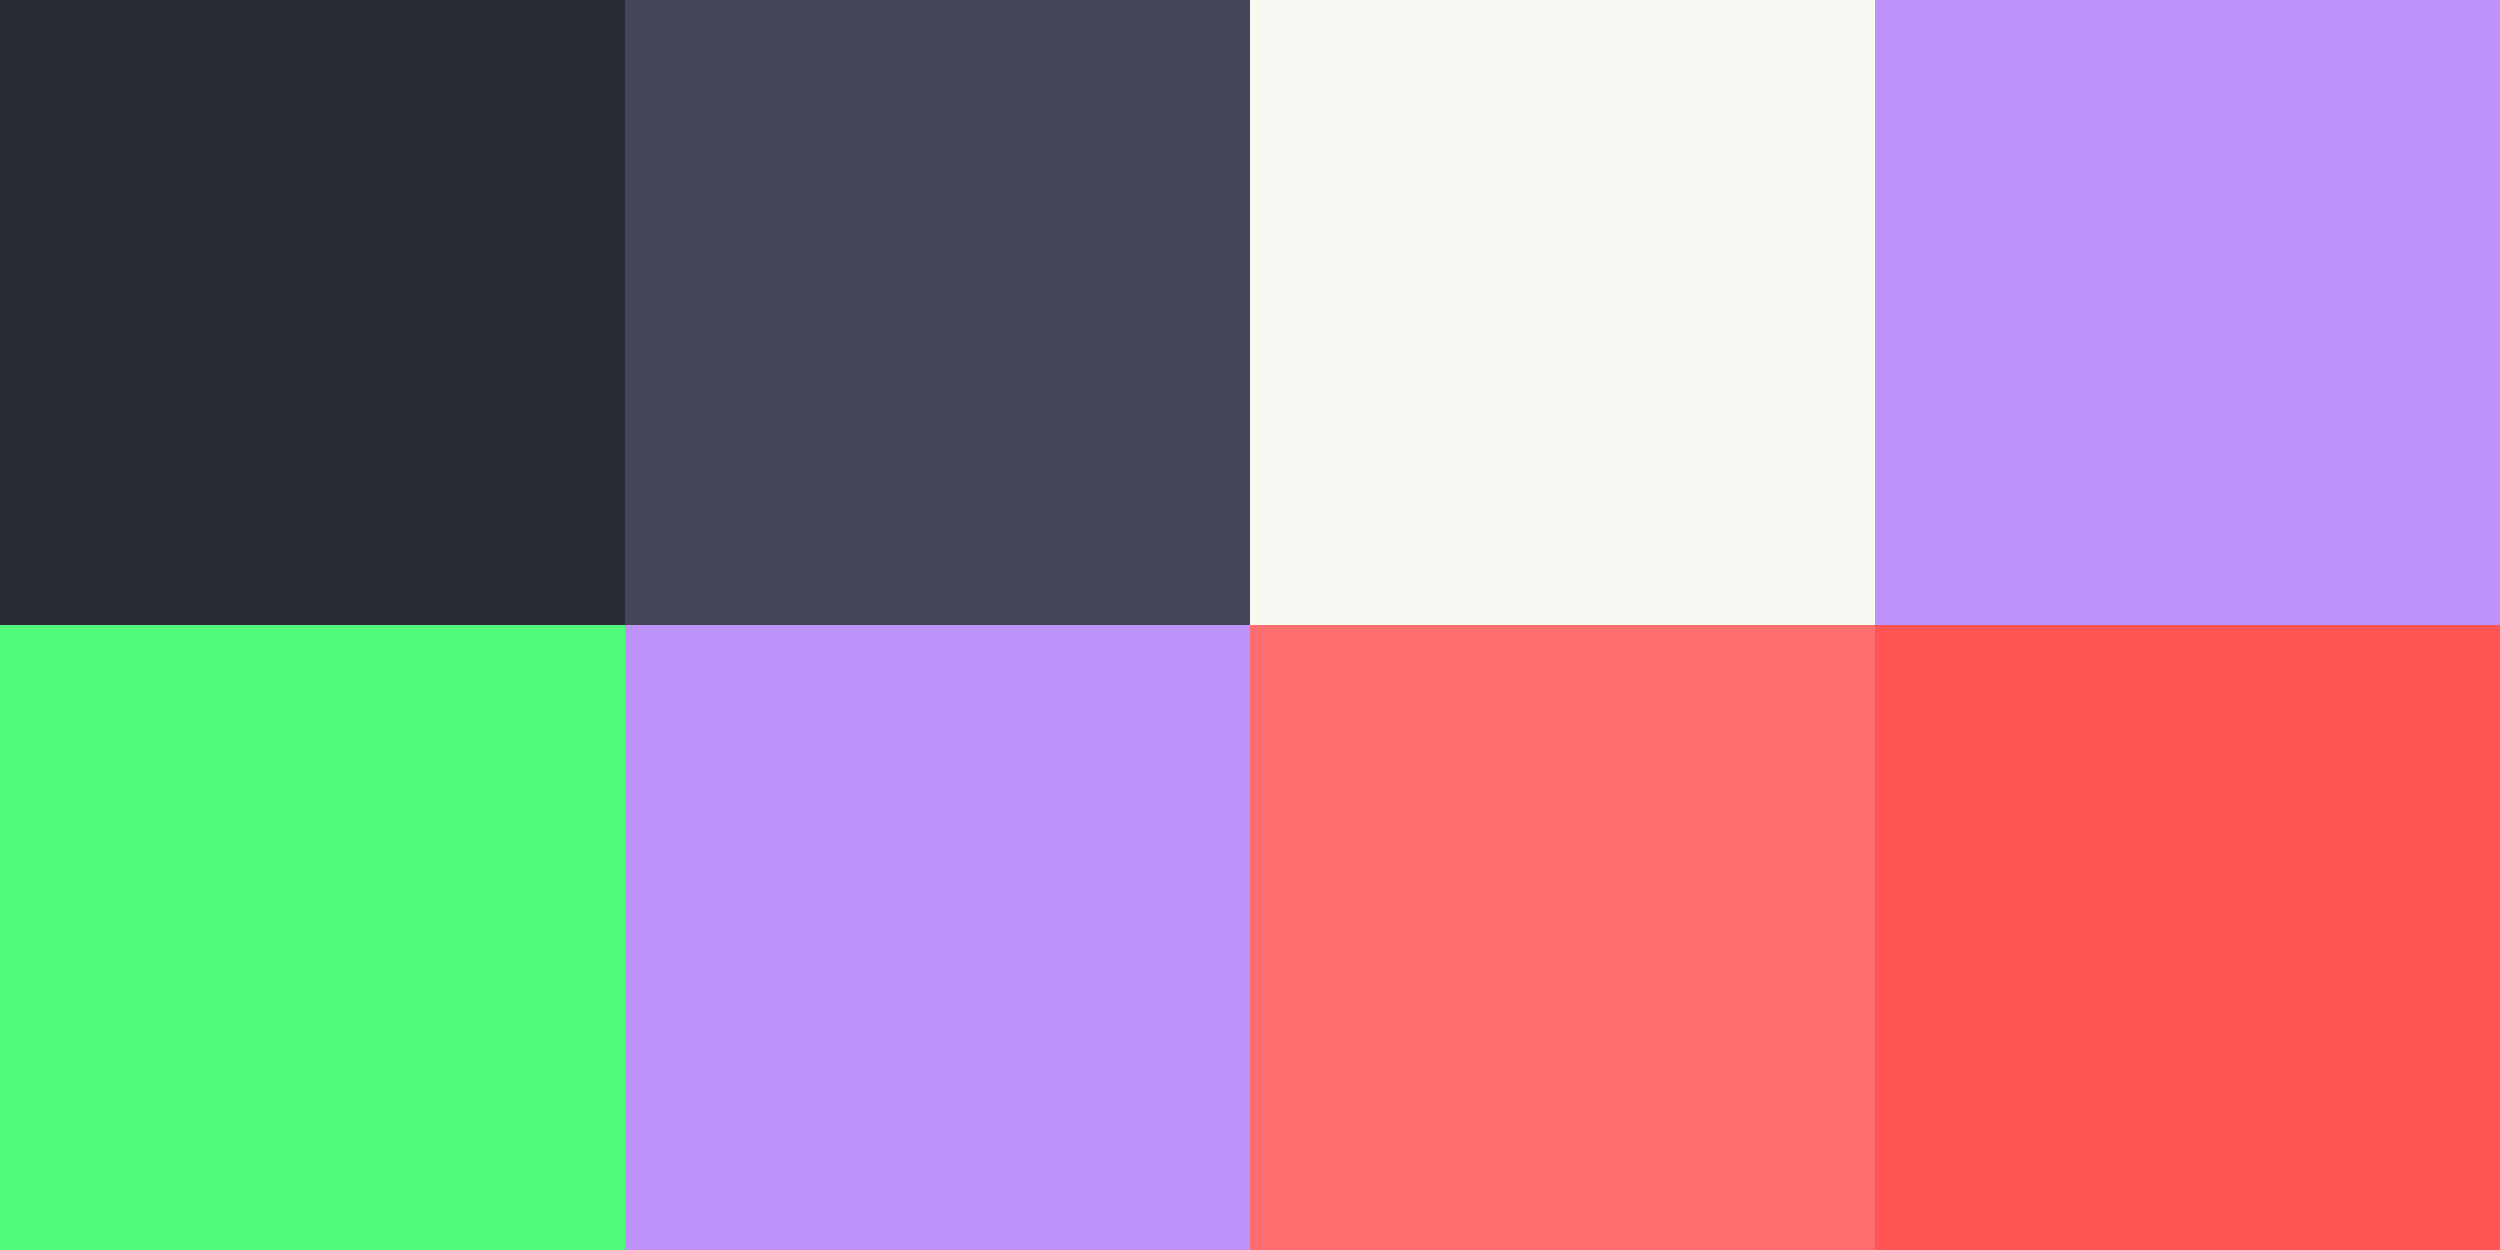
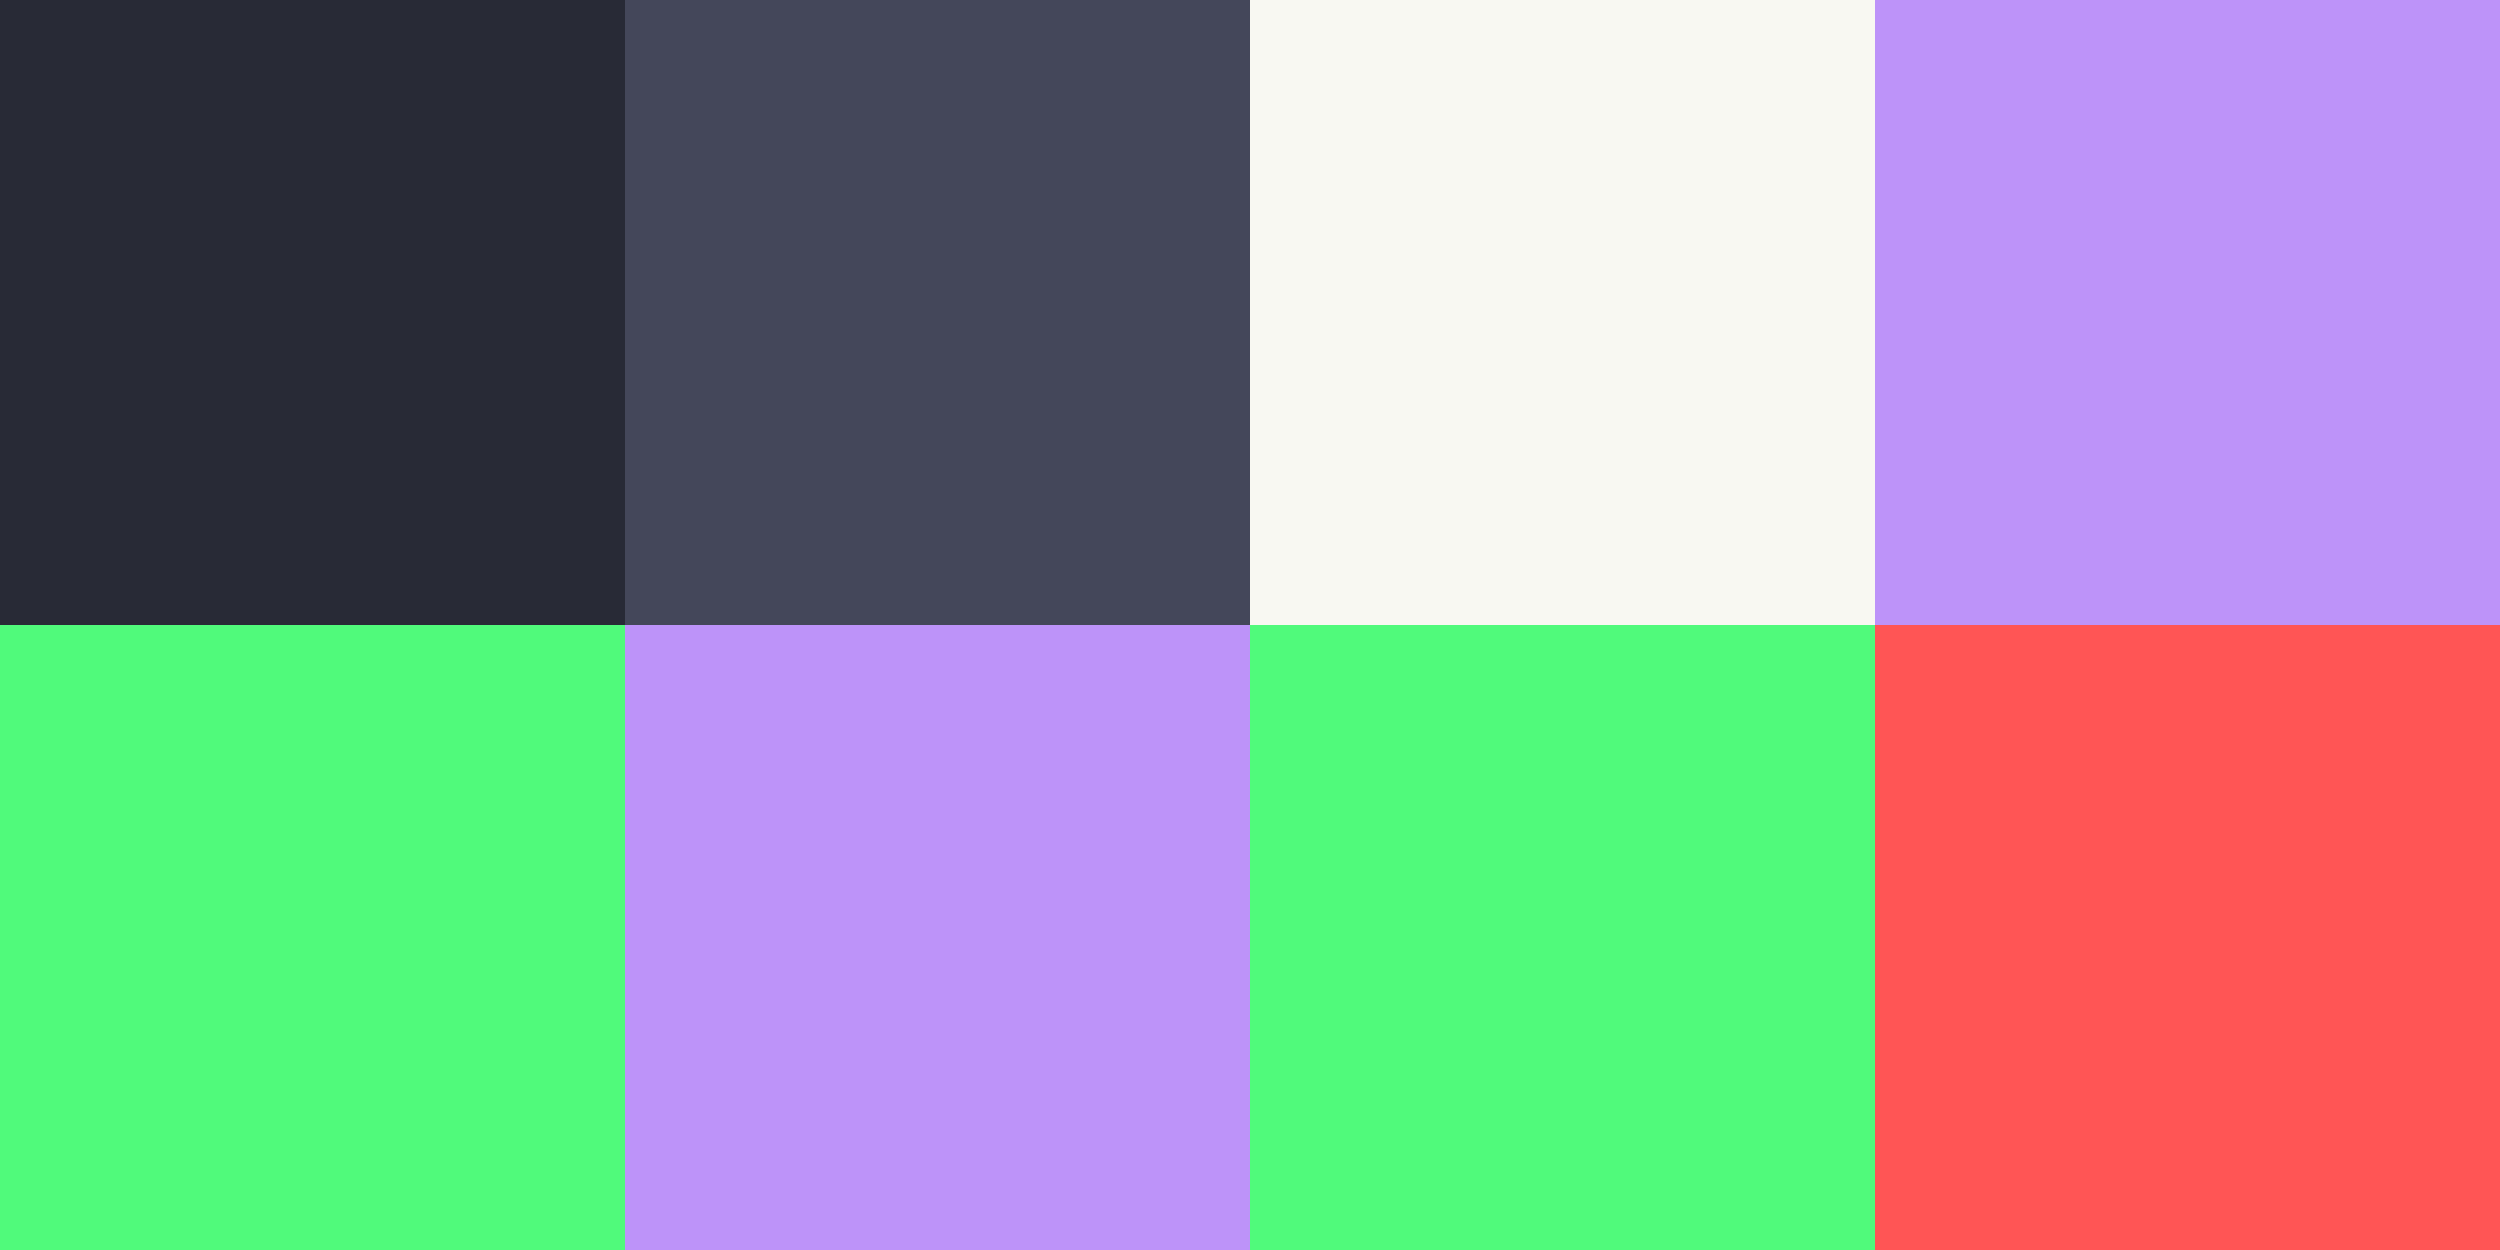
<svg xmlns="http://www.w3.org/2000/svg" width="80" height="40">
  <rect x="0" y="0" width="20" height="20" fill="#282A36" />
  <rect x="20" y="0" width="20" height="20" fill="#44475A" />
  <rect x="40" y="0" width="20" height="20" fill="#F8F8F2" />
  <rect x="60" y="0" width="20" height="20" fill="#BD93F9" />
  <rect x="0" y="20" width="20" height="20" fill="#50FA7B" />
  <rect x="20" y="20" width="20" height="20" fill="#BD93F9" />
-   <rect x="40" y="20" width="20" height="20" fill="#FF6E6E" />
+   <rect x="40" y="20" width="20" height="20" fill="#50FA7B" />
  <rect x="60" y="20" width="20" height="20" fill="#FF5555" />
</svg>
